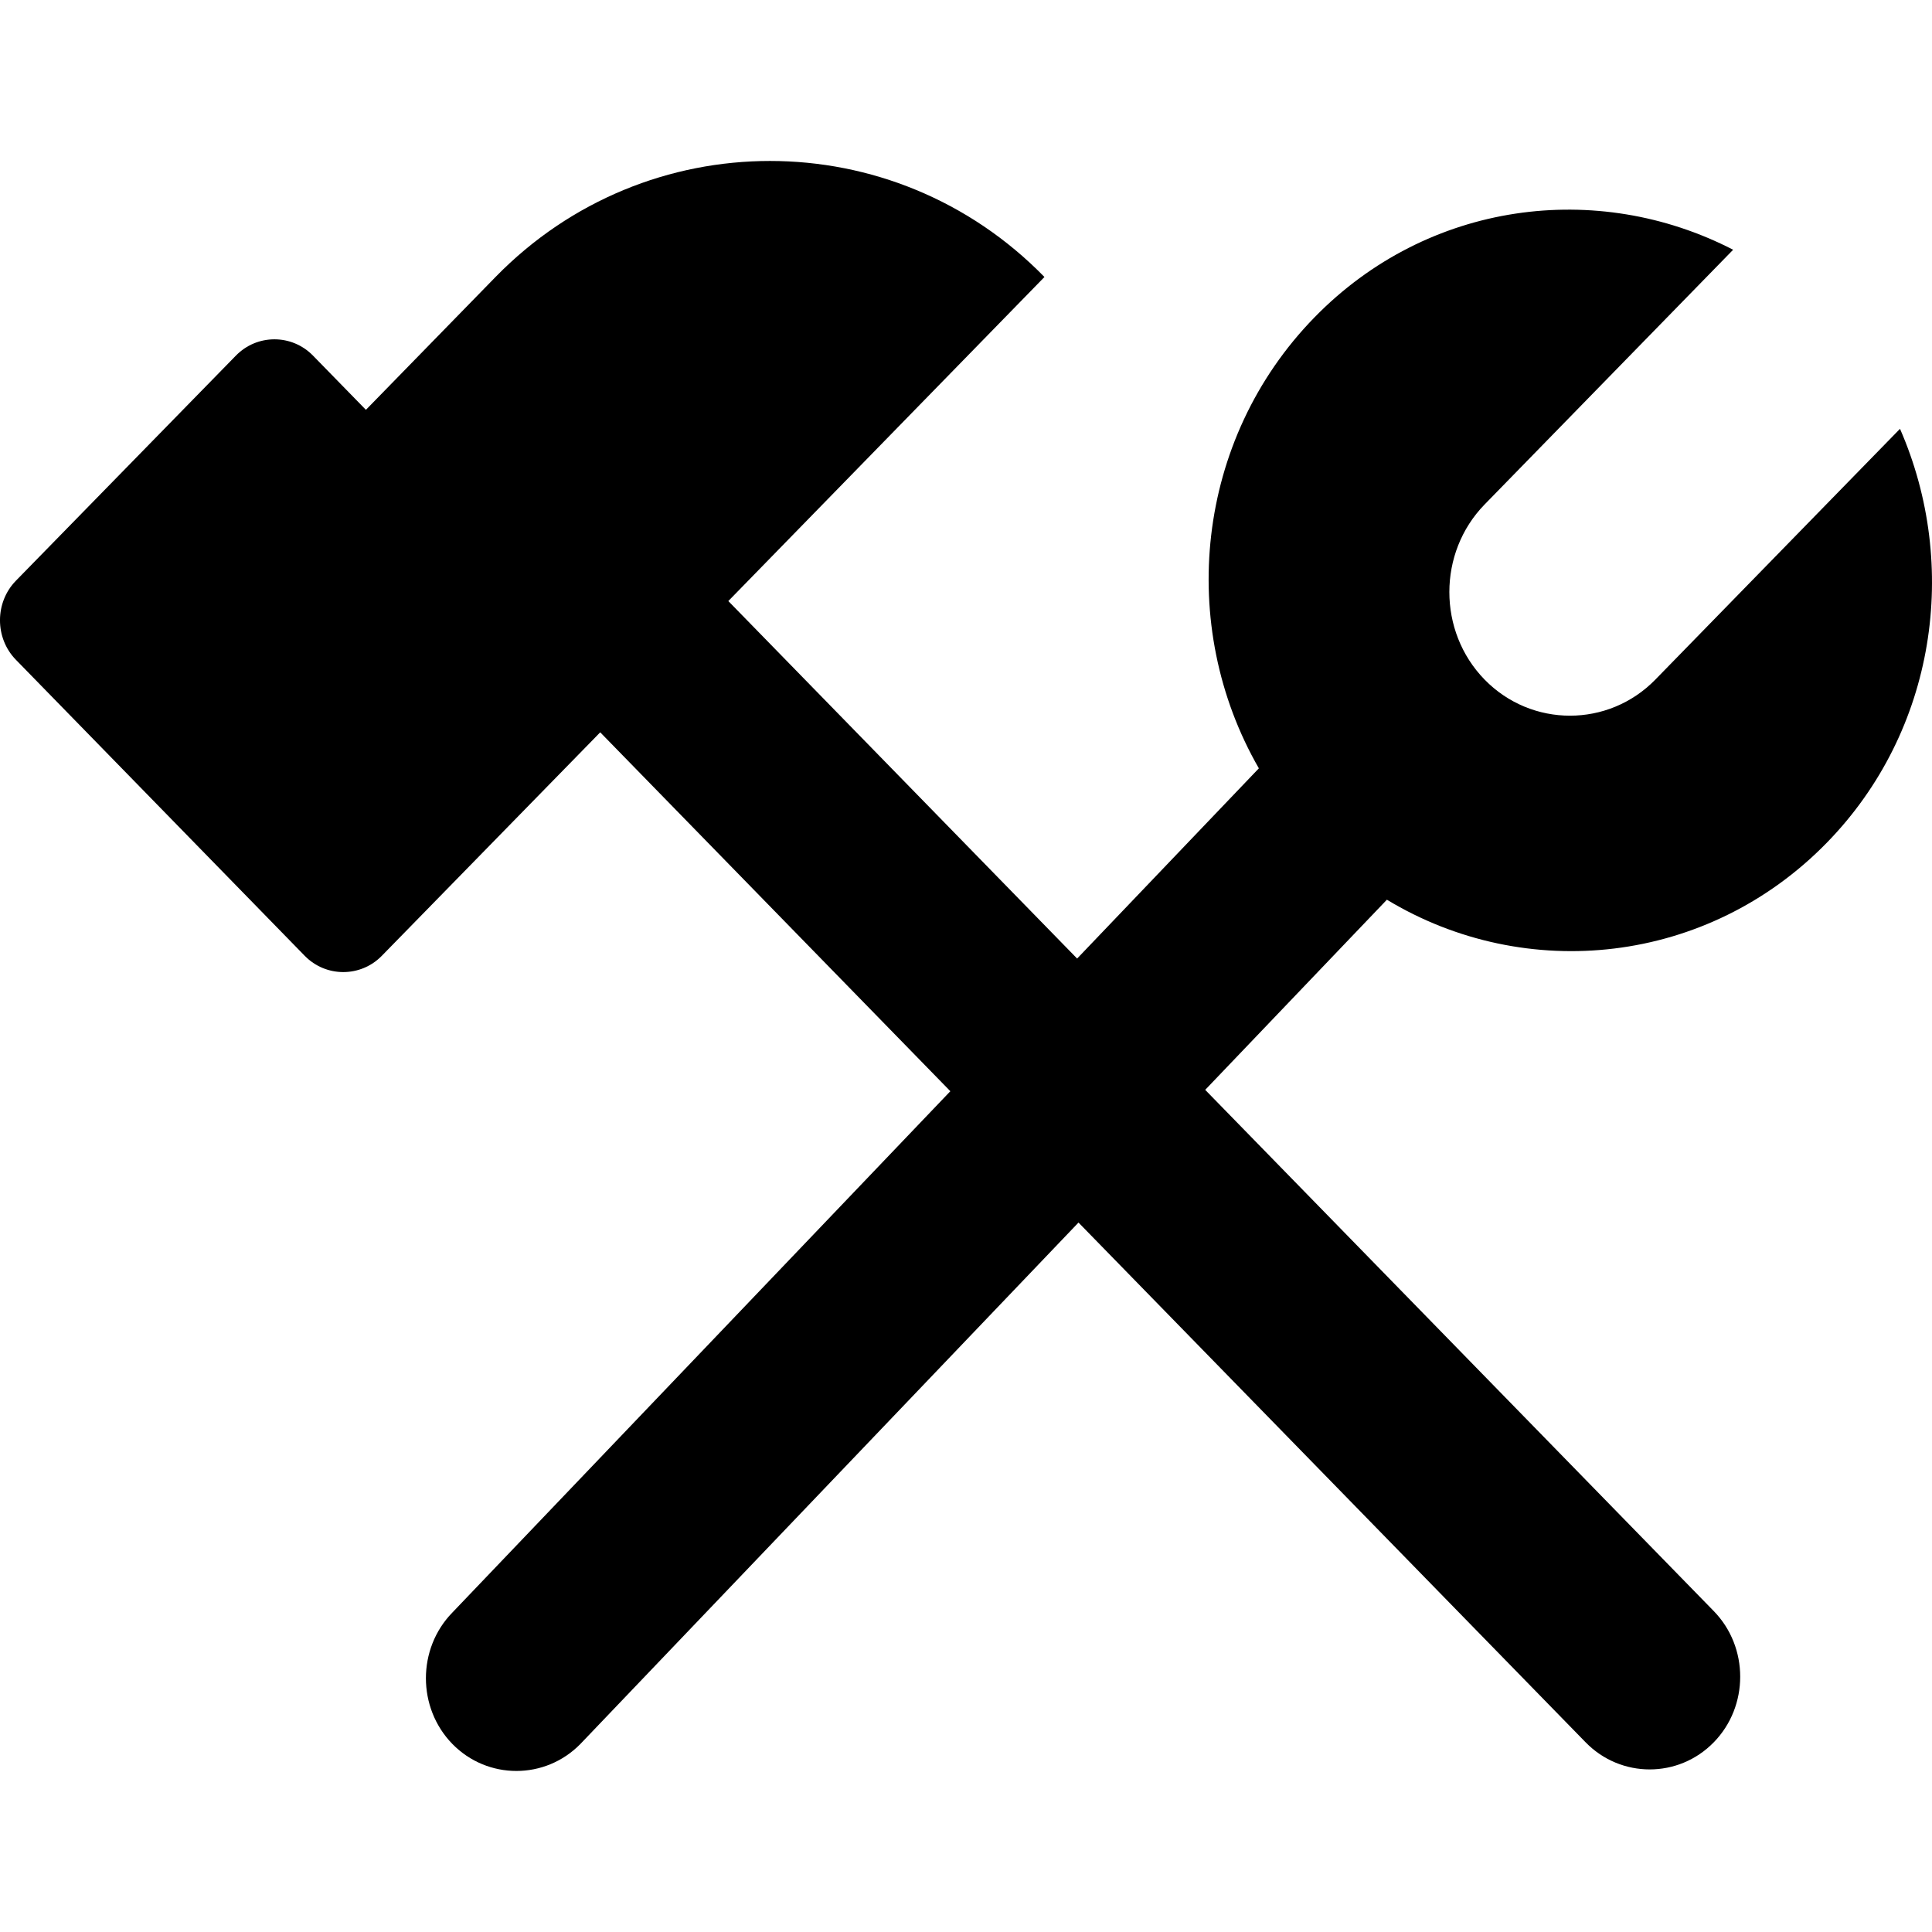
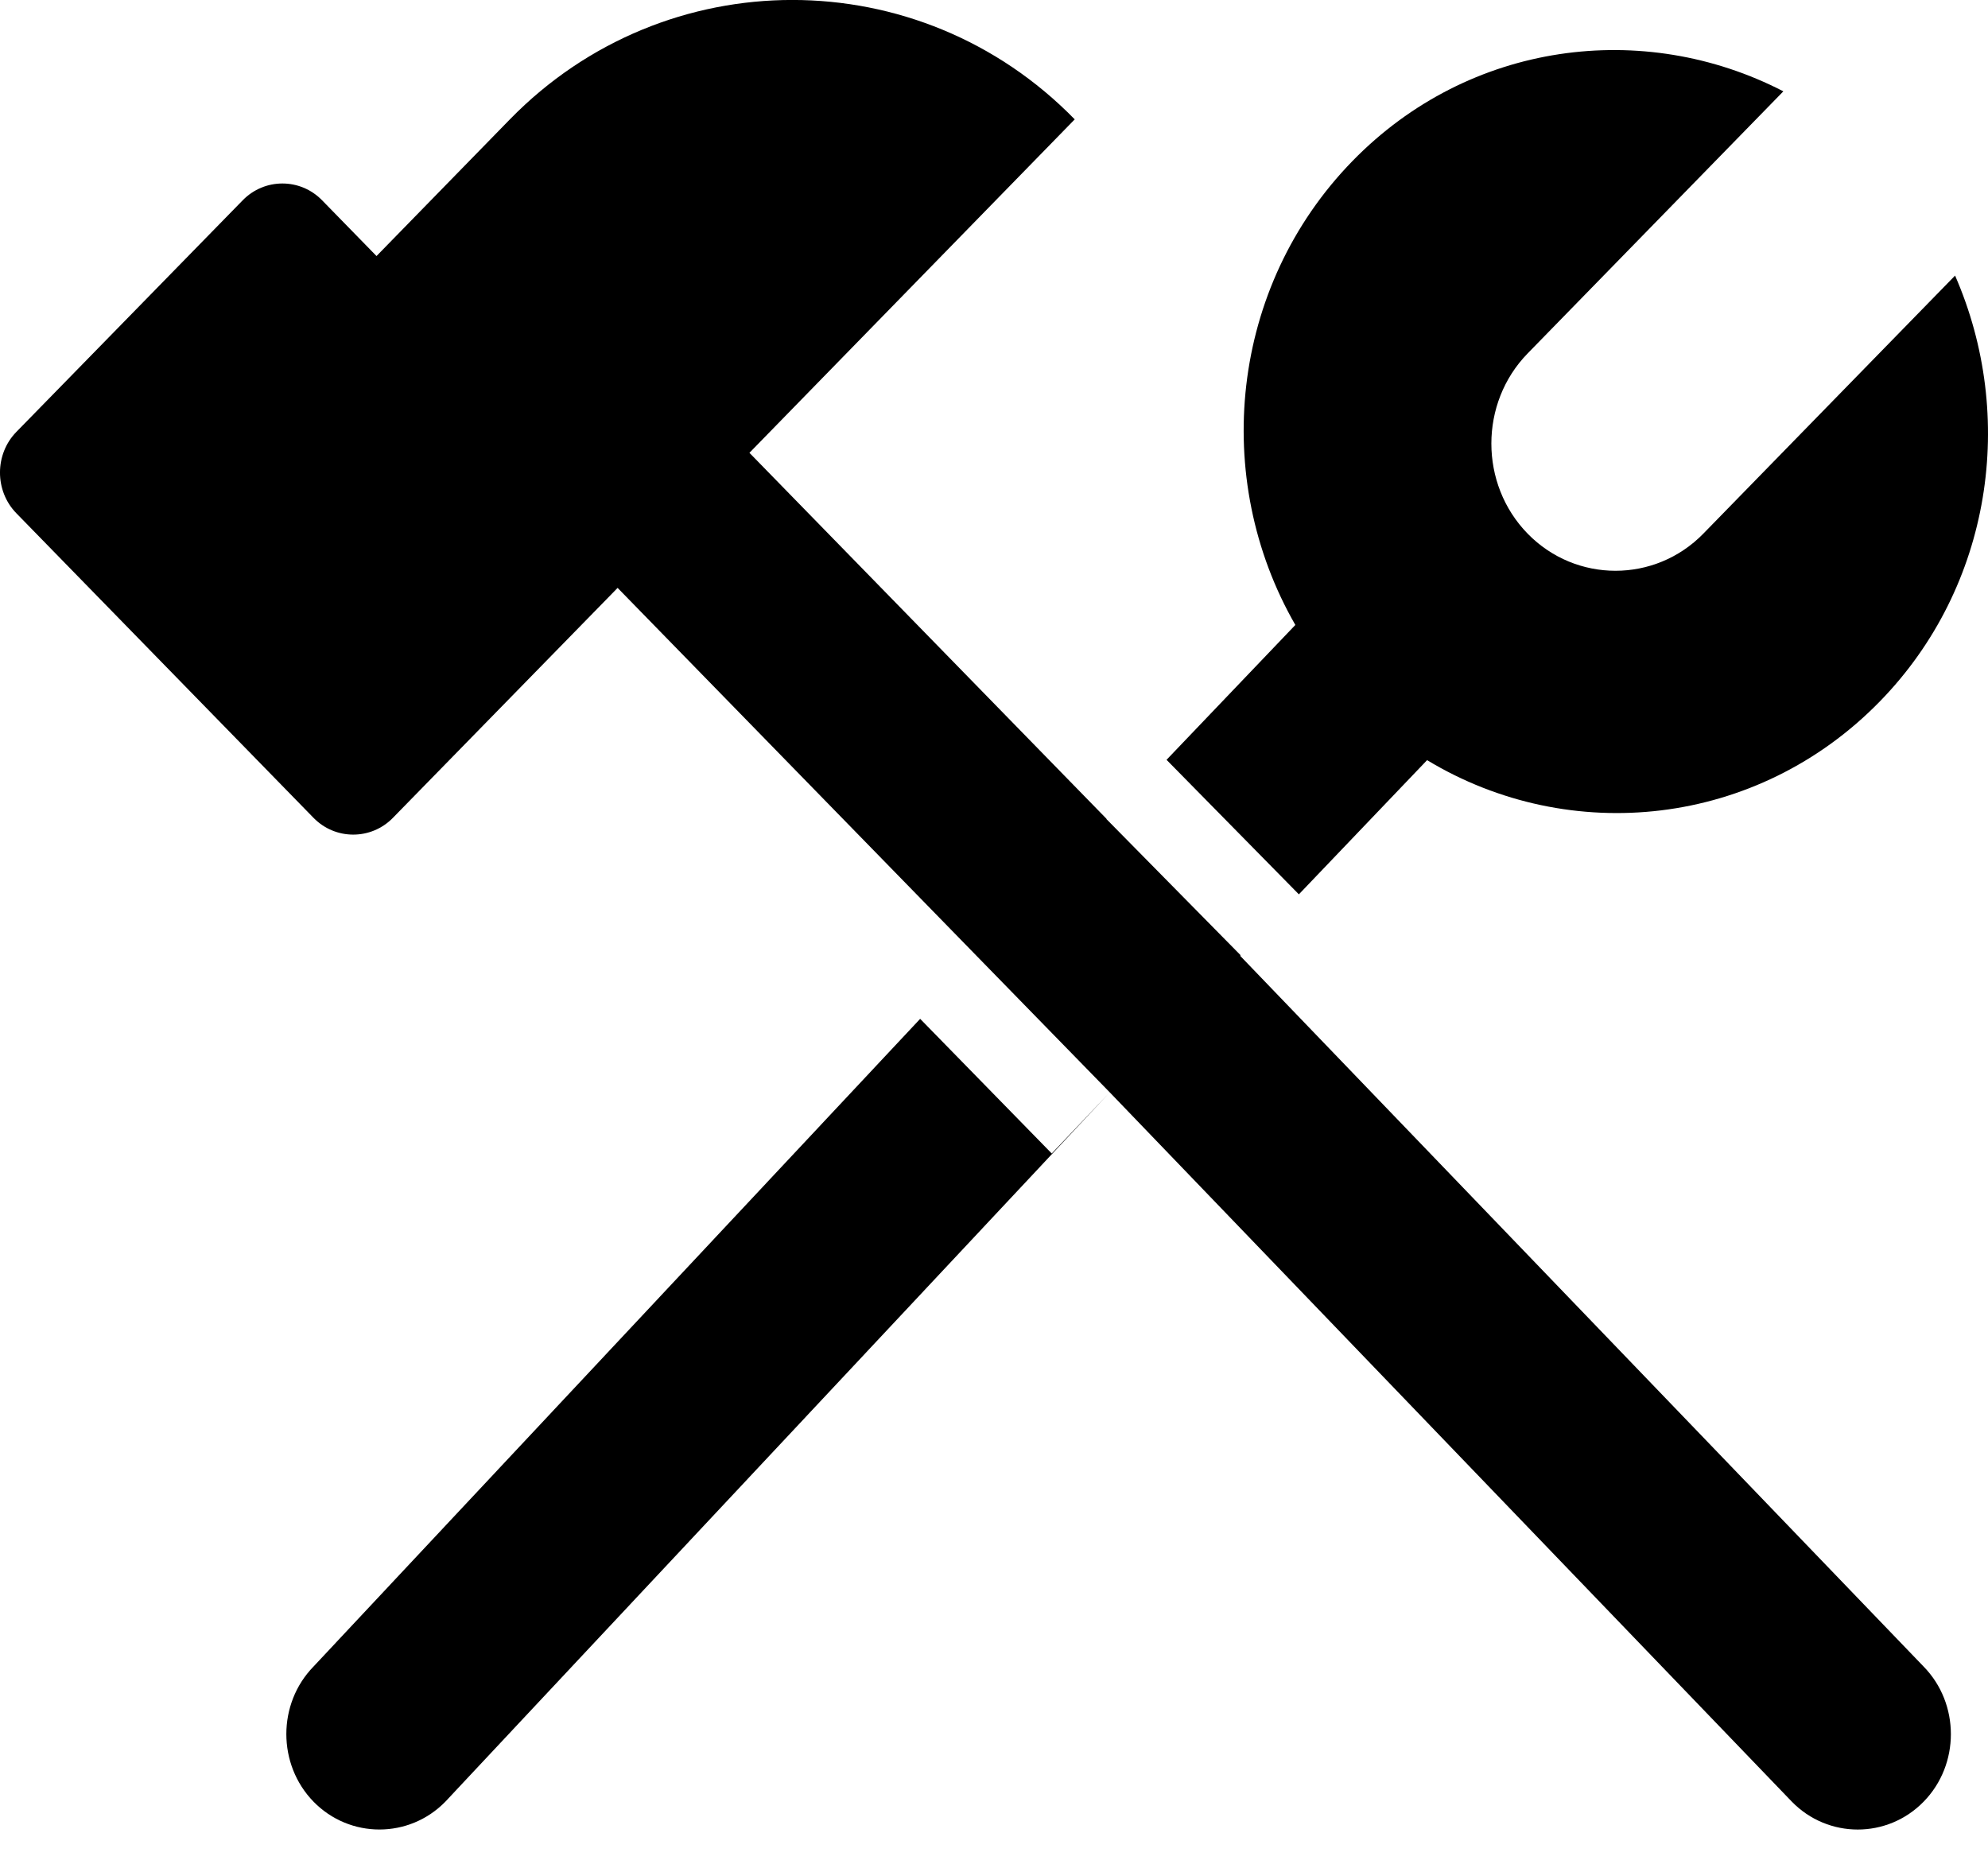
- <svg xmlns="http://www.w3.org/2000/svg" version="1.1" id="Layer_1" x="0px" y="0px" width="48px" height="48px" viewBox="0 0 48 48" enable-background="new 0 0 48 48" xml:space="preserve">
-   <path d="M45.389,20.935c2.715-2.784,3.299-6.89,1.816-10.281l-6.078,6.23c-1.167,1.196-3.076,1.196-4.243,0  c-1.167-1.196-1.167-3.153,0-4.35l6.175-6.329c-3.375-1.743-7.583-1.209-10.401,1.68c-2.965,3.039-3.419,7.666-1.382,11.204  l-4.515,4.726l-8.666-8.882l7.854-8.051c-3.75-3.844-9.887-3.844-13.638,0l-3.22,3.3L7.777,8.836c-0.527-0.541-1.39-0.541-1.917,0  l-5.465,5.592c-0.527,0.54-0.527,1.424,0,1.964l7.175,7.354c0.527,0.54,1.39,0.54,1.917,0l5.287-5.41v0l0.138-0.142l8.699,8.917  L11.238,40.064c-0.875,0.897-0.875,2.365,0,3.263c0.875,0.896,2.308,0.896,3.183,0l12.374-12.953l12.6,12.914  c0.875,0.897,2.307,0.897,3.182,0c0.877-0.896,0.877-2.365,0-3.262L29.943,27.077l4.514-4.724  C37.909,24.439,42.424,23.974,45.389,20.935z" />
+ <svg xmlns="http://www.w3.org/2000/svg" width="48px" height="45px" viewBox="0 0 48 45" version="1.1">
+   <g id="Page-1" stroke="none" stroke-width="1" fill="none" fill-rule="evenodd">
+     <g id="tools" transform="translate(0, -1)" fill="#000000">
+       <path d="M29.955,24.064 L29.943,24.077 L46.446,41.238 C47.323,42.135 47.323,43.604 46.446,44.5 C45.571,45.397 44.139,45.397 43.264,44.5 L26.795,27.374 L10.753,44.5 C9.878,45.396 8.445,45.396 7.57,44.5 C6.695,43.602 6.695,42.134 7.57,41.237 L22.217,25.599 L25.394,28.85 L26.795,27.374 L23.611,24.111 L14.912,15.194 L14.774,15.336 L9.487,20.746 C8.96,21.286 8.097,21.286 7.57,20.746 L0.395,13.392 C-0.132,12.852 -0.132,11.968 0.395,11.428 L5.86,5.836 C6.387,5.295 7.25,5.295 7.777,5.836 L9.091,7.182 L12.311,3.882 C16.062,0.038 22.199,0.038 25.949,3.882 L18.095,11.933 L26.718,20.771 L26.714,20.775 L29.955,24.064 Z M31.361,22.593 L28.166,19.345 L31.276,16.089 C29.239,12.551 29.693,7.924 32.658,4.885 C35.476,1.996 39.684,1.462 43.059,3.205 L36.884,9.534 C35.717,10.731 35.717,12.688 36.884,13.884 C38.051,15.08 39.96,15.08 41.127,13.884 L47.205,7.654 C48.688,11.045 48.104,15.151 45.389,17.935 C42.424,20.974 37.909,21.439 34.457,19.353 L31.361,22.593 Z" id="Combined-Shape" />
+     </g>
+   </g>
</svg>
